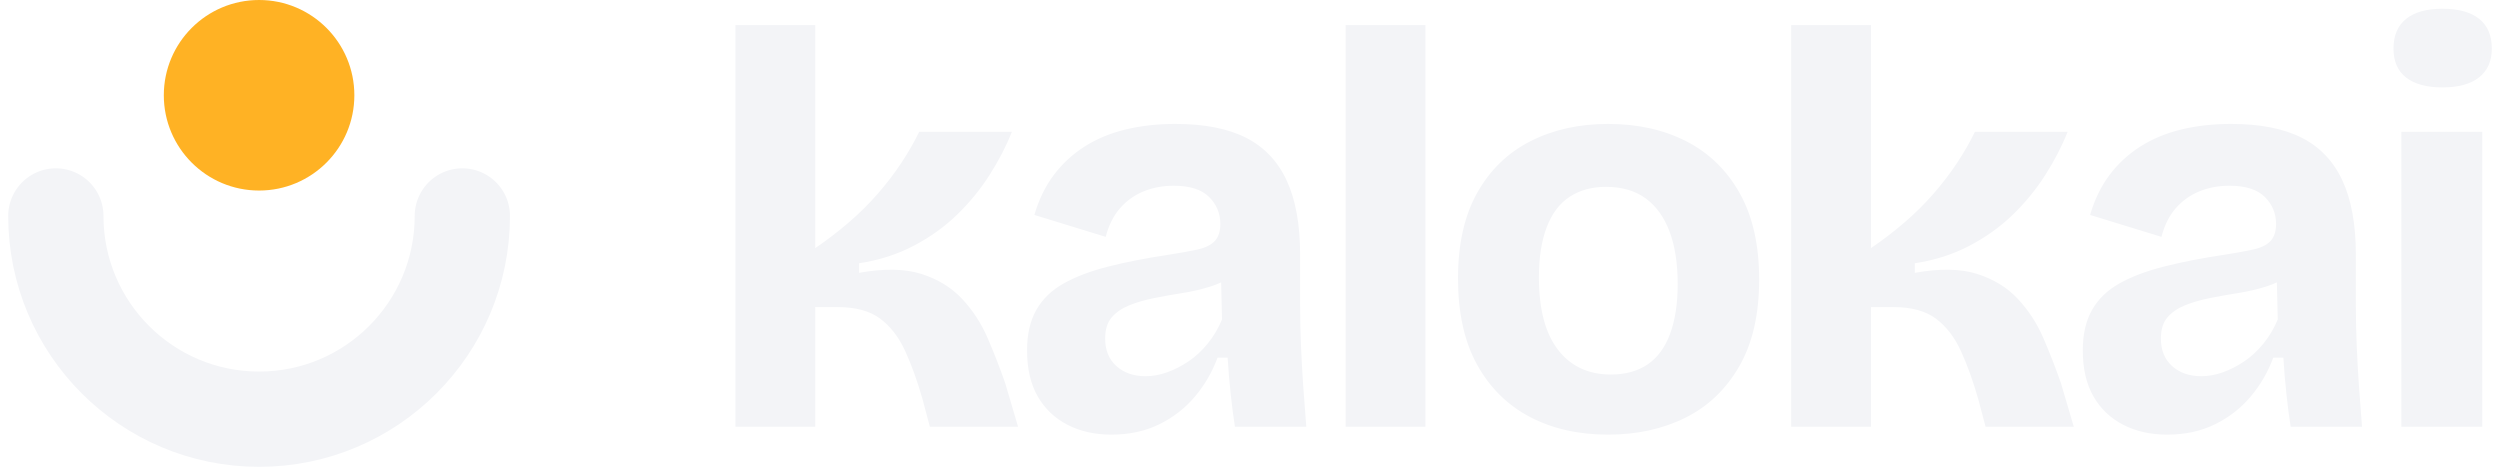
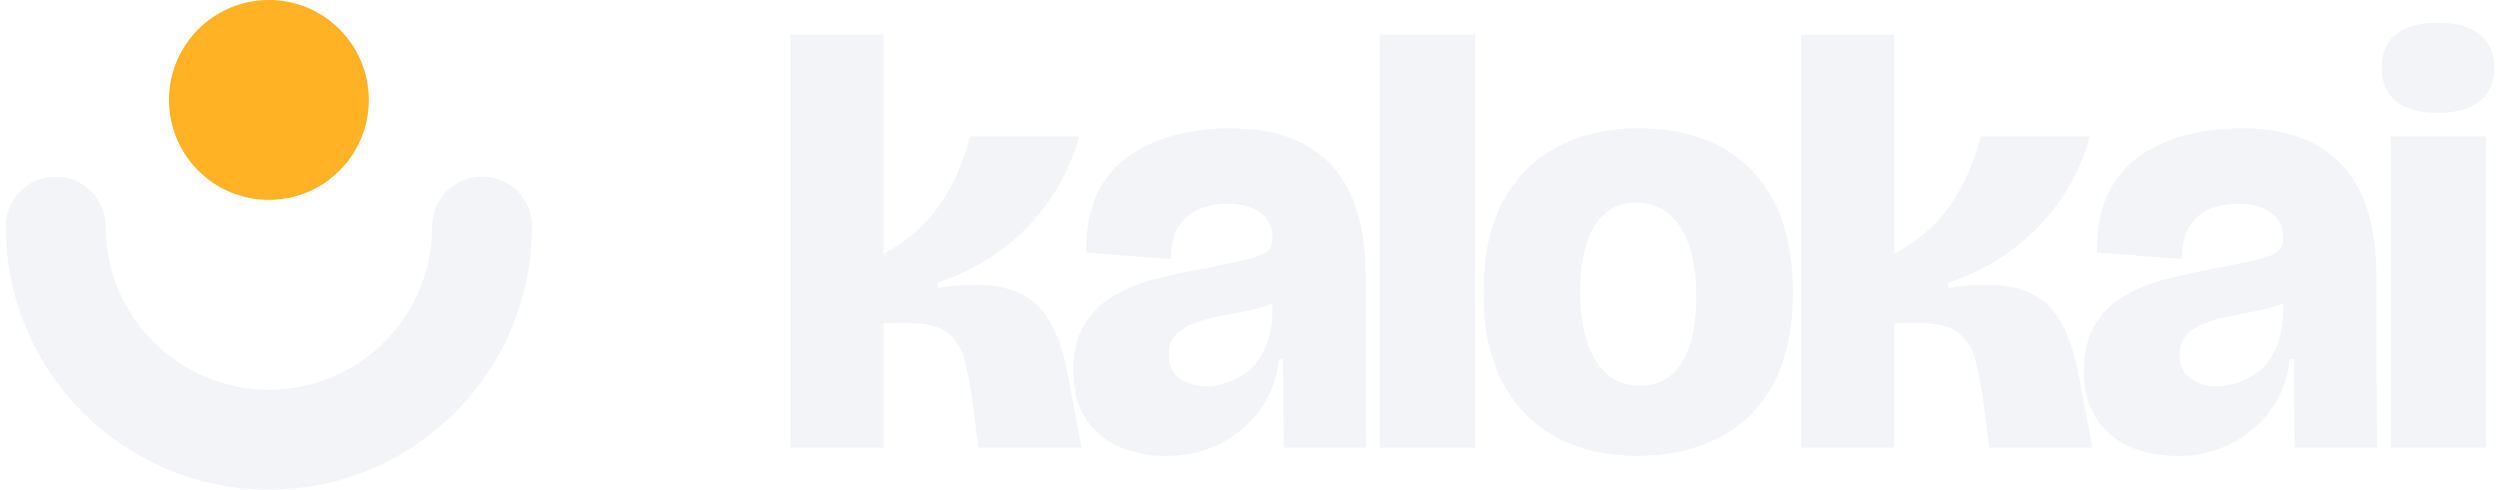
- <svg xmlns="http://www.w3.org/2000/svg" viewBox="10.92 12.48 406.67 76.44" width="407" height="76" role="img" aria-label="Kalokai">
+ <svg xmlns="http://www.w3.org/2000/svg" viewBox="10.92 12.48 388.46 76.44" width="388" height="76" role="img" aria-label="Kalokai">
  <g transform="translate(0.00 0.00) scale(1.04)">
    <path d="M18 46 A32 32 0 0 0 82 46" fill="none" stroke="#F3F4F7" stroke-width="15" stroke-linecap="round" />
    <circle cx="50" cy="27" r="15" fill="#FFB224" />
  </g>
-   <path transform="translate(123.93 82.36)" fill="#F3F4F7" d="M6.072 0.0V-65.78H19.136V-29.256Q21.988 -31.188 24.61 -33.442Q27.232 -35.696 29.394 -38.18Q31.556 -40.664 33.258 -43.24Q34.96 -45.816 36.156 -48.3H51.336Q49.956 -44.804 47.702 -41.262Q45.448 -37.72 42.366 -34.73Q39.284 -31.74 35.236 -29.624Q31.188 -27.508 26.312 -26.772V-25.208Q32.476 -26.312 36.524 -25.024Q40.572 -23.736 43.194 -20.93Q45.816 -18.124 47.38 -14.49Q48.944 -10.856 50.232 -7.176L52.348 0.0H37.904L36.708 -4.508Q35.42 -9.016 33.856 -12.42Q32.292 -15.824 29.762 -17.71Q27.232 -19.596 22.816 -19.596H19.136V0.0ZM67.62 1.288Q63.572 1.288 60.444 -0.322Q57.316 -1.932 55.568 -4.968Q53.82 -8.004 53.82 -12.512Q53.82 -16.468 55.338 -19.136Q56.856 -21.804 59.8 -23.46Q62.744 -25.116 67.068 -26.22Q71.392 -27.324 76.912 -28.152Q79.856 -28.612 81.742 -29.026Q83.628 -29.44 84.548 -30.406Q85.468 -31.372 85.468 -33.212Q85.468 -35.788 83.628 -37.628Q81.788 -39.468 77.832 -39.468Q75.164 -39.468 72.91 -38.548Q70.656 -37.628 69.046 -35.788Q67.436 -33.948 66.7 -31.096L55.016 -34.684Q56.12 -38.456 58.19 -41.216Q60.26 -43.976 63.204 -45.862Q66.148 -47.748 69.92 -48.668Q73.692 -49.588 78.108 -49.588Q85.192 -49.588 89.654 -47.334Q94.116 -45.08 96.324 -40.342Q98.532 -35.604 98.532 -28.152V-19.872Q98.532 -16.652 98.67 -13.34Q98.808 -10.028 99.038 -6.67Q99.268 -3.312 99.544 0.0H87.86Q87.492 -2.3 87.17 -5.29Q86.848 -8.28 86.664 -11.316H85.008Q83.72 -7.82 81.328 -4.968Q78.936 -2.116 75.486 -0.414Q72.036 1.288 67.62 1.288ZM73.232 -8.28Q74.98 -8.28 76.774 -8.924Q78.568 -9.568 80.27 -10.718Q81.972 -11.868 83.398 -13.616Q84.824 -15.364 85.744 -17.572L85.56 -25.3L87.676 -24.84Q86.02 -23.644 83.812 -22.954Q81.604 -22.264 79.258 -21.896Q76.912 -21.528 74.612 -21.068Q72.312 -20.608 70.518 -19.872Q68.724 -19.136 67.666 -17.894Q66.608 -16.652 66.608 -14.444Q66.608 -11.592 68.448 -9.936Q70.288 -8.28 73.232 -8.28ZM105.984 0.0V-65.78H119.048V0.0ZM148.948 1.288Q141.68 1.288 136.16 -1.61Q130.64 -4.508 127.512 -10.166Q124.384 -15.824 124.384 -24.288Q124.384 -32.752 127.558 -38.364Q130.732 -43.976 136.298 -46.782Q141.864 -49.588 148.948 -49.588Q156.216 -49.588 161.782 -46.736Q167.348 -43.884 170.522 -38.226Q173.696 -32.568 173.696 -24.104Q173.696 -15.548 170.43 -9.89Q167.164 -4.232 161.598 -1.472Q156.032 1.288 148.948 1.288ZM149.408 -8.556Q152.996 -8.556 155.434 -10.212Q157.872 -11.868 159.114 -15.226Q160.356 -18.584 160.356 -23.368Q160.356 -28.428 159.022 -31.97Q157.688 -35.512 155.112 -37.398Q152.536 -39.284 148.58 -39.284Q145.176 -39.284 142.692 -37.674Q140.208 -36.064 138.92 -32.706Q137.632 -29.348 137.632 -24.472Q137.632 -16.652 140.76 -12.604Q143.888 -8.556 149.408 -8.556ZM178.94 0.0V-65.78H192.004V-29.256Q194.856 -31.188 197.478 -33.442Q200.1 -35.696 202.262 -38.18Q204.424 -40.664 206.126 -43.24Q207.828 -45.816 209.024 -48.3H224.204Q222.824 -44.804 220.57 -41.262Q218.316 -37.72 215.234 -34.73Q212.152 -31.74 208.104 -29.624Q204.056 -27.508 199.18 -26.772V-25.208Q205.344 -26.312 209.392 -25.024Q213.44 -23.736 216.062 -20.93Q218.684 -18.124 220.248 -14.49Q221.812 -10.856 223.1 -7.176L225.216 0.0H210.772L209.576 -4.508Q208.288 -9.016 206.724 -12.42Q205.16 -15.824 202.63 -17.71Q200.1 -19.596 195.684 -19.596H192.004V0.0ZM240.488 1.288Q236.44 1.288 233.312 -0.322Q230.184 -1.932 228.436 -4.968Q226.688 -8.004 226.688 -12.512Q226.688 -16.468 228.206 -19.136Q229.724 -21.804 232.668 -23.46Q235.612 -25.116 239.936 -26.22Q244.26 -27.324 249.78 -28.152Q252.724 -28.612 254.61 -29.026Q256.496 -29.44 257.416 -30.406Q258.336 -31.372 258.336 -33.212Q258.336 -35.788 256.496 -37.628Q254.656 -39.468 250.7 -39.468Q248.032 -39.468 245.778 -38.548Q243.524 -37.628 241.914 -35.788Q240.304 -33.948 239.568 -31.096L227.884 -34.684Q228.988 -38.456 231.058 -41.216Q233.128 -43.976 236.072 -45.862Q239.016 -47.748 242.788 -48.668Q246.56 -49.588 250.976 -49.588Q258.06 -49.588 262.522 -47.334Q266.984 -45.08 269.192 -40.342Q271.4 -35.604 271.4 -28.152V-19.872Q271.4 -16.652 271.538 -13.34Q271.676 -10.028 271.906 -6.67Q272.136 -3.312 272.412 0.0H260.728Q260.36 -2.3 260.038 -5.29Q259.716 -8.28 259.532 -11.316H257.876Q256.588 -7.82 254.196 -4.968Q251.804 -2.116 248.354 -0.414Q244.904 1.288 240.488 1.288ZM246.1 -8.28Q247.848 -8.28 249.642 -8.924Q251.436 -9.568 253.138 -10.718Q254.84 -11.868 256.266 -13.616Q257.692 -15.364 258.612 -17.572L258.428 -25.3L260.544 -24.84Q258.888 -23.644 256.68 -22.954Q254.472 -22.264 252.126 -21.896Q249.78 -21.528 247.48 -21.068Q245.18 -20.608 243.386 -19.872Q241.592 -19.136 240.534 -17.894Q239.476 -16.652 239.476 -14.444Q239.476 -11.592 241.316 -9.936Q243.156 -8.28 246.1 -8.28ZM278.852 0.0V-48.3H292.1V0.0ZM285.568 -55.568Q281.704 -55.568 279.634 -57.178Q277.564 -58.788 277.564 -61.916Q277.564 -65.136 279.634 -66.792Q281.704 -68.448 285.568 -68.448Q289.524 -68.448 291.594 -66.792Q293.664 -65.136 293.664 -61.916Q293.664 -58.88 291.594 -57.224Q289.524 -55.568 285.568 -55.568Z" />
+   <path transform="translate(130.00 82.36)" fill="#F3F4F7" d="M3.404 0.0V-64.492H17.94V-30.268Q21.068 -31.924 23.322 -34.04Q25.576 -36.156 27.186 -38.594Q28.796 -41.032 29.762 -43.562Q30.728 -46.092 31.464 -48.576H48.484Q47.472 -44.896 45.586 -41.446Q43.7 -37.996 40.94 -35.006Q38.18 -32.016 34.5 -29.624Q30.82 -27.232 26.404 -25.76V-24.932Q32.108 -25.852 35.788 -25.162Q39.468 -24.472 41.584 -22.54Q43.7 -20.608 44.896 -17.71Q46.092 -14.812 46.736 -11.316L48.852 0.0H32.752L31.74 -7.912Q31.28 -10.948 30.636 -13.57Q29.992 -16.192 28.106 -17.802Q26.22 -19.412 22.264 -19.412H17.94V0.0ZM62.1 1.288Q58.328 1.288 55.062 0.0Q51.796 -1.288 49.68 -4.232Q47.564 -7.176 47.564 -11.96Q47.564 -16.468 49.312 -19.274Q51.06 -22.08 54.004 -23.782Q56.948 -25.484 60.49 -26.358Q64.032 -27.232 67.528 -27.876Q72.22 -28.796 74.566 -29.348Q76.912 -29.9 77.786 -30.636Q78.66 -31.372 78.66 -32.66Q78.66 -35.328 76.728 -36.708Q74.796 -38.088 71.484 -38.088Q69.46 -38.088 67.436 -37.352Q65.412 -36.616 64.124 -34.73Q62.836 -32.844 62.836 -29.44L49.588 -30.452Q49.496 -36.156 51.428 -39.928Q53.36 -43.7 56.718 -45.862Q60.076 -48.024 64.078 -48.944Q68.08 -49.864 72.036 -49.864Q79.304 -49.864 83.996 -47.15Q88.688 -44.436 90.942 -39.376Q93.196 -34.316 93.196 -26.956V-18.4Q93.196 -15.364 93.196 -12.282Q93.196 -9.2 93.242 -6.118Q93.288 -3.036 93.288 0.0H80.408Q80.408 -3.22 80.362 -6.624Q80.316 -10.028 80.316 -13.8H79.672Q79.304 -9.66 76.958 -6.256Q74.612 -2.852 70.794 -0.782Q66.976 1.288 62.1 1.288ZM68.264 -9.568Q69.828 -9.568 71.622 -10.166Q73.416 -10.764 75.026 -12.098Q76.636 -13.432 77.648 -15.87Q78.66 -18.308 78.66 -21.804V-24.196L81.144 -24.472Q80.316 -23.276 78.614 -22.54Q76.912 -21.804 74.796 -21.39Q72.68 -20.976 70.518 -20.562Q68.356 -20.148 66.516 -19.458Q64.676 -18.768 63.572 -17.618Q62.468 -16.468 62.468 -14.444Q62.468 -12.052 64.17 -10.81Q65.872 -9.568 68.264 -9.568ZM95.404 0.0V-64.492H110.308V0.0ZM135.608 1.288Q128.616 1.288 123.188 -1.518Q117.76 -4.324 114.678 -9.982Q111.596 -15.64 111.596 -24.196Q111.596 -33.12 114.816 -38.778Q118.036 -44.436 123.51 -47.15Q128.984 -49.864 135.884 -49.864Q143.06 -49.864 148.442 -47.058Q153.824 -44.252 156.86 -38.594Q159.896 -32.936 159.896 -24.288Q159.896 -15.364 156.722 -9.706Q153.548 -4.048 148.028 -1.38Q142.508 1.288 135.608 1.288ZM135.976 -9.66Q138.828 -9.66 140.806 -11.27Q142.784 -12.88 143.796 -16.008Q144.808 -19.136 144.808 -23.46Q144.808 -28.244 143.704 -31.51Q142.6 -34.776 140.484 -36.524Q138.368 -38.272 135.424 -38.272Q132.664 -38.272 130.686 -36.662Q128.708 -35.052 127.696 -31.924Q126.684 -28.796 126.684 -24.38Q126.684 -17.388 129.168 -13.524Q131.652 -9.66 135.976 -9.66ZM161.184 0.0V-64.492H175.72V-30.268Q178.848 -31.924 181.102 -34.04Q183.356 -36.156 184.966 -38.594Q186.576 -41.032 187.542 -43.562Q188.508 -46.092 189.244 -48.576H206.264Q205.252 -44.896 203.366 -41.446Q201.48 -37.996 198.72 -35.006Q195.96 -32.016 192.28 -29.624Q188.6 -27.232 184.184 -25.76V-24.932Q189.888 -25.852 193.568 -25.162Q197.248 -24.472 199.364 -22.54Q201.48 -20.608 202.676 -17.71Q203.872 -14.812 204.516 -11.316L206.632 0.0H190.532L189.52 -7.912Q189.06 -10.948 188.416 -13.57Q187.772 -16.192 185.886 -17.802Q184.0 -19.412 180.044 -19.412H175.72V0.0ZM219.88 1.288Q216.108 1.288 212.842 0.0Q209.576 -1.288 207.46 -4.232Q205.344 -7.176 205.344 -11.96Q205.344 -16.468 207.092 -19.274Q208.84 -22.08 211.784 -23.782Q214.728 -25.484 218.27 -26.358Q221.812 -27.232 225.308 -27.876Q230.0 -28.796 232.346 -29.348Q234.692 -29.9 235.566 -30.636Q236.44 -31.372 236.44 -32.66Q236.44 -35.328 234.508 -36.708Q232.576 -38.088 229.264 -38.088Q227.24 -38.088 225.216 -37.352Q223.192 -36.616 221.904 -34.73Q220.616 -32.844 220.616 -29.44L207.368 -30.452Q207.276 -36.156 209.208 -39.928Q211.14 -43.7 214.498 -45.862Q217.856 -48.024 221.858 -48.944Q225.86 -49.864 229.816 -49.864Q237.084 -49.864 241.776 -47.15Q246.468 -44.436 248.722 -39.376Q250.976 -34.316 250.976 -26.956V-18.4Q250.976 -15.364 250.976 -12.282Q250.976 -9.2 251.022 -6.118Q251.068 -3.036 251.068 0.0H238.188Q238.188 -3.22 238.142 -6.624Q238.096 -10.028 238.096 -13.8H237.452Q237.084 -9.66 234.738 -6.256Q232.392 -2.852 228.574 -0.782Q224.756 1.288 219.88 1.288ZM226.044 -9.568Q227.608 -9.568 229.402 -10.166Q231.196 -10.764 232.806 -12.098Q234.416 -13.432 235.428 -15.87Q236.44 -18.308 236.44 -21.804V-24.196L238.924 -24.472Q238.096 -23.276 236.394 -22.54Q234.692 -21.804 232.576 -21.39Q230.46 -20.976 228.298 -20.562Q226.136 -20.148 224.296 -19.458Q222.456 -18.768 221.352 -17.618Q220.248 -16.468 220.248 -14.444Q220.248 -12.052 221.95 -10.81Q223.652 -9.568 226.044 -9.568ZM253.184 0.0V-48.576H268.088V0.0ZM260.544 -52.256Q256.312 -52.256 254.058 -54.05Q251.804 -55.844 251.804 -59.248Q251.804 -62.744 254.058 -64.538Q256.312 -66.332 260.544 -66.332Q264.868 -66.332 267.122 -64.492Q269.376 -62.652 269.376 -59.248Q269.376 -55.936 267.122 -54.096Q264.868 -52.256 260.544 -52.256Z" />
</svg>
